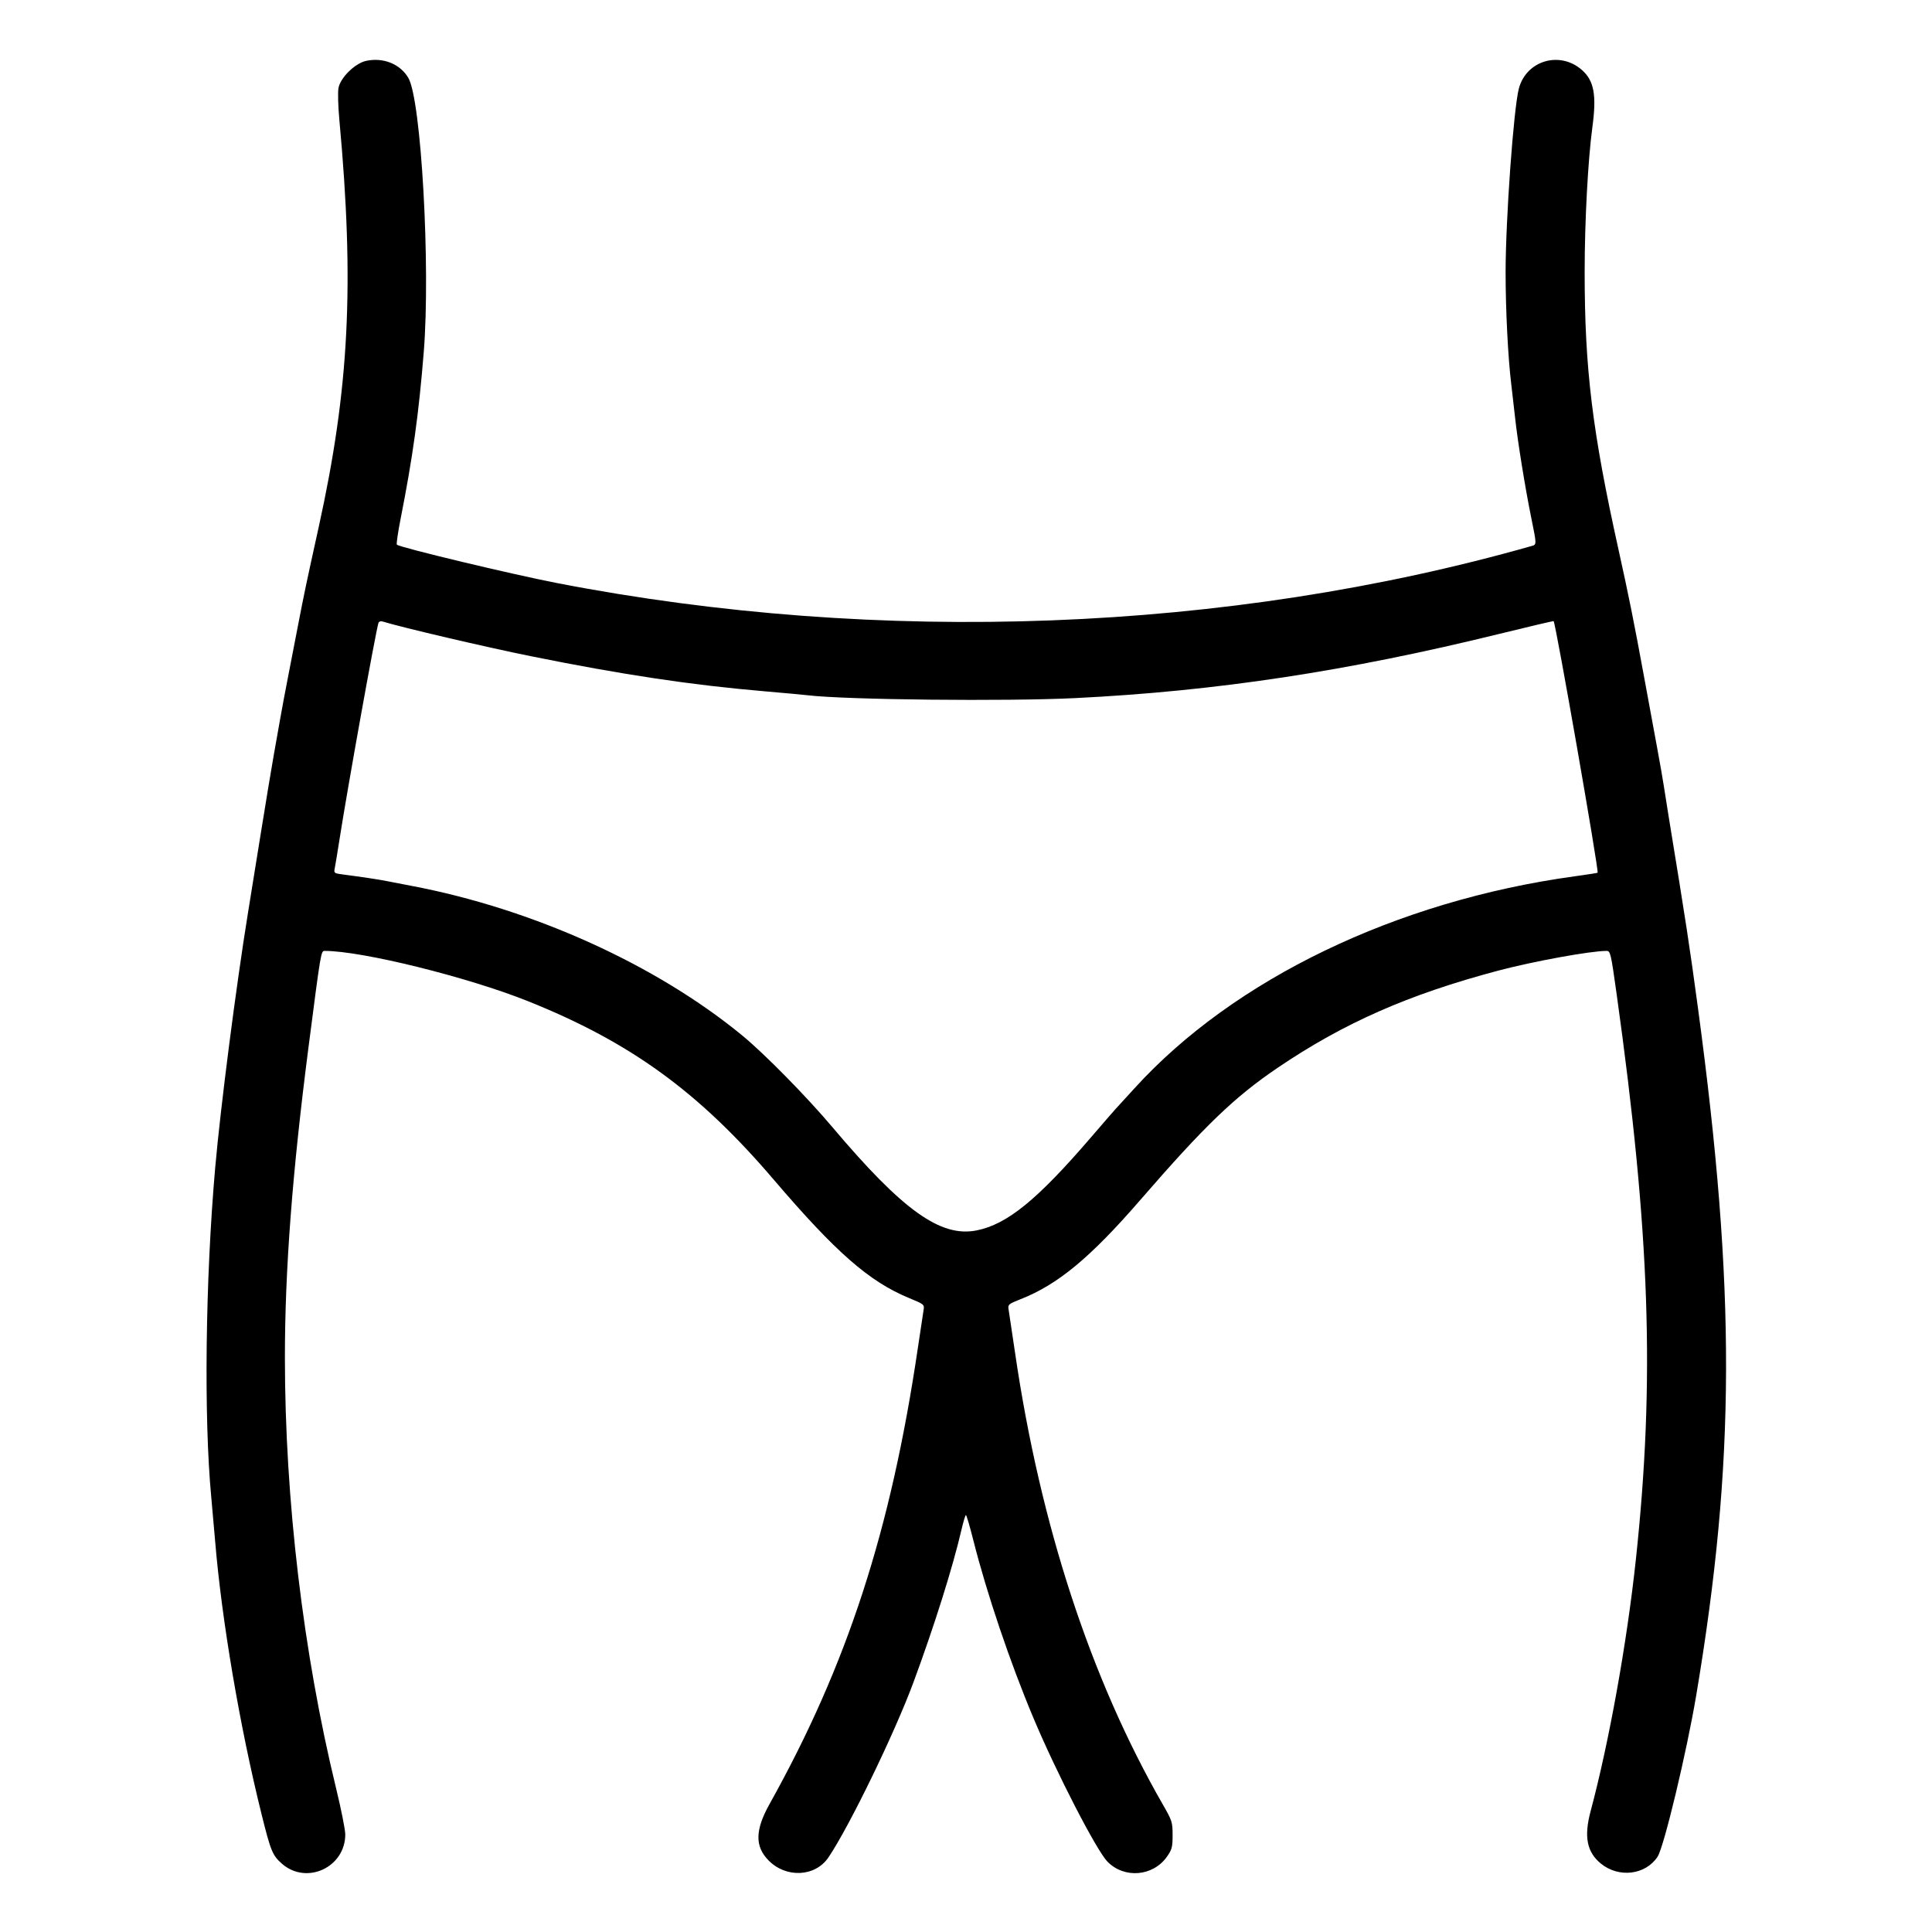
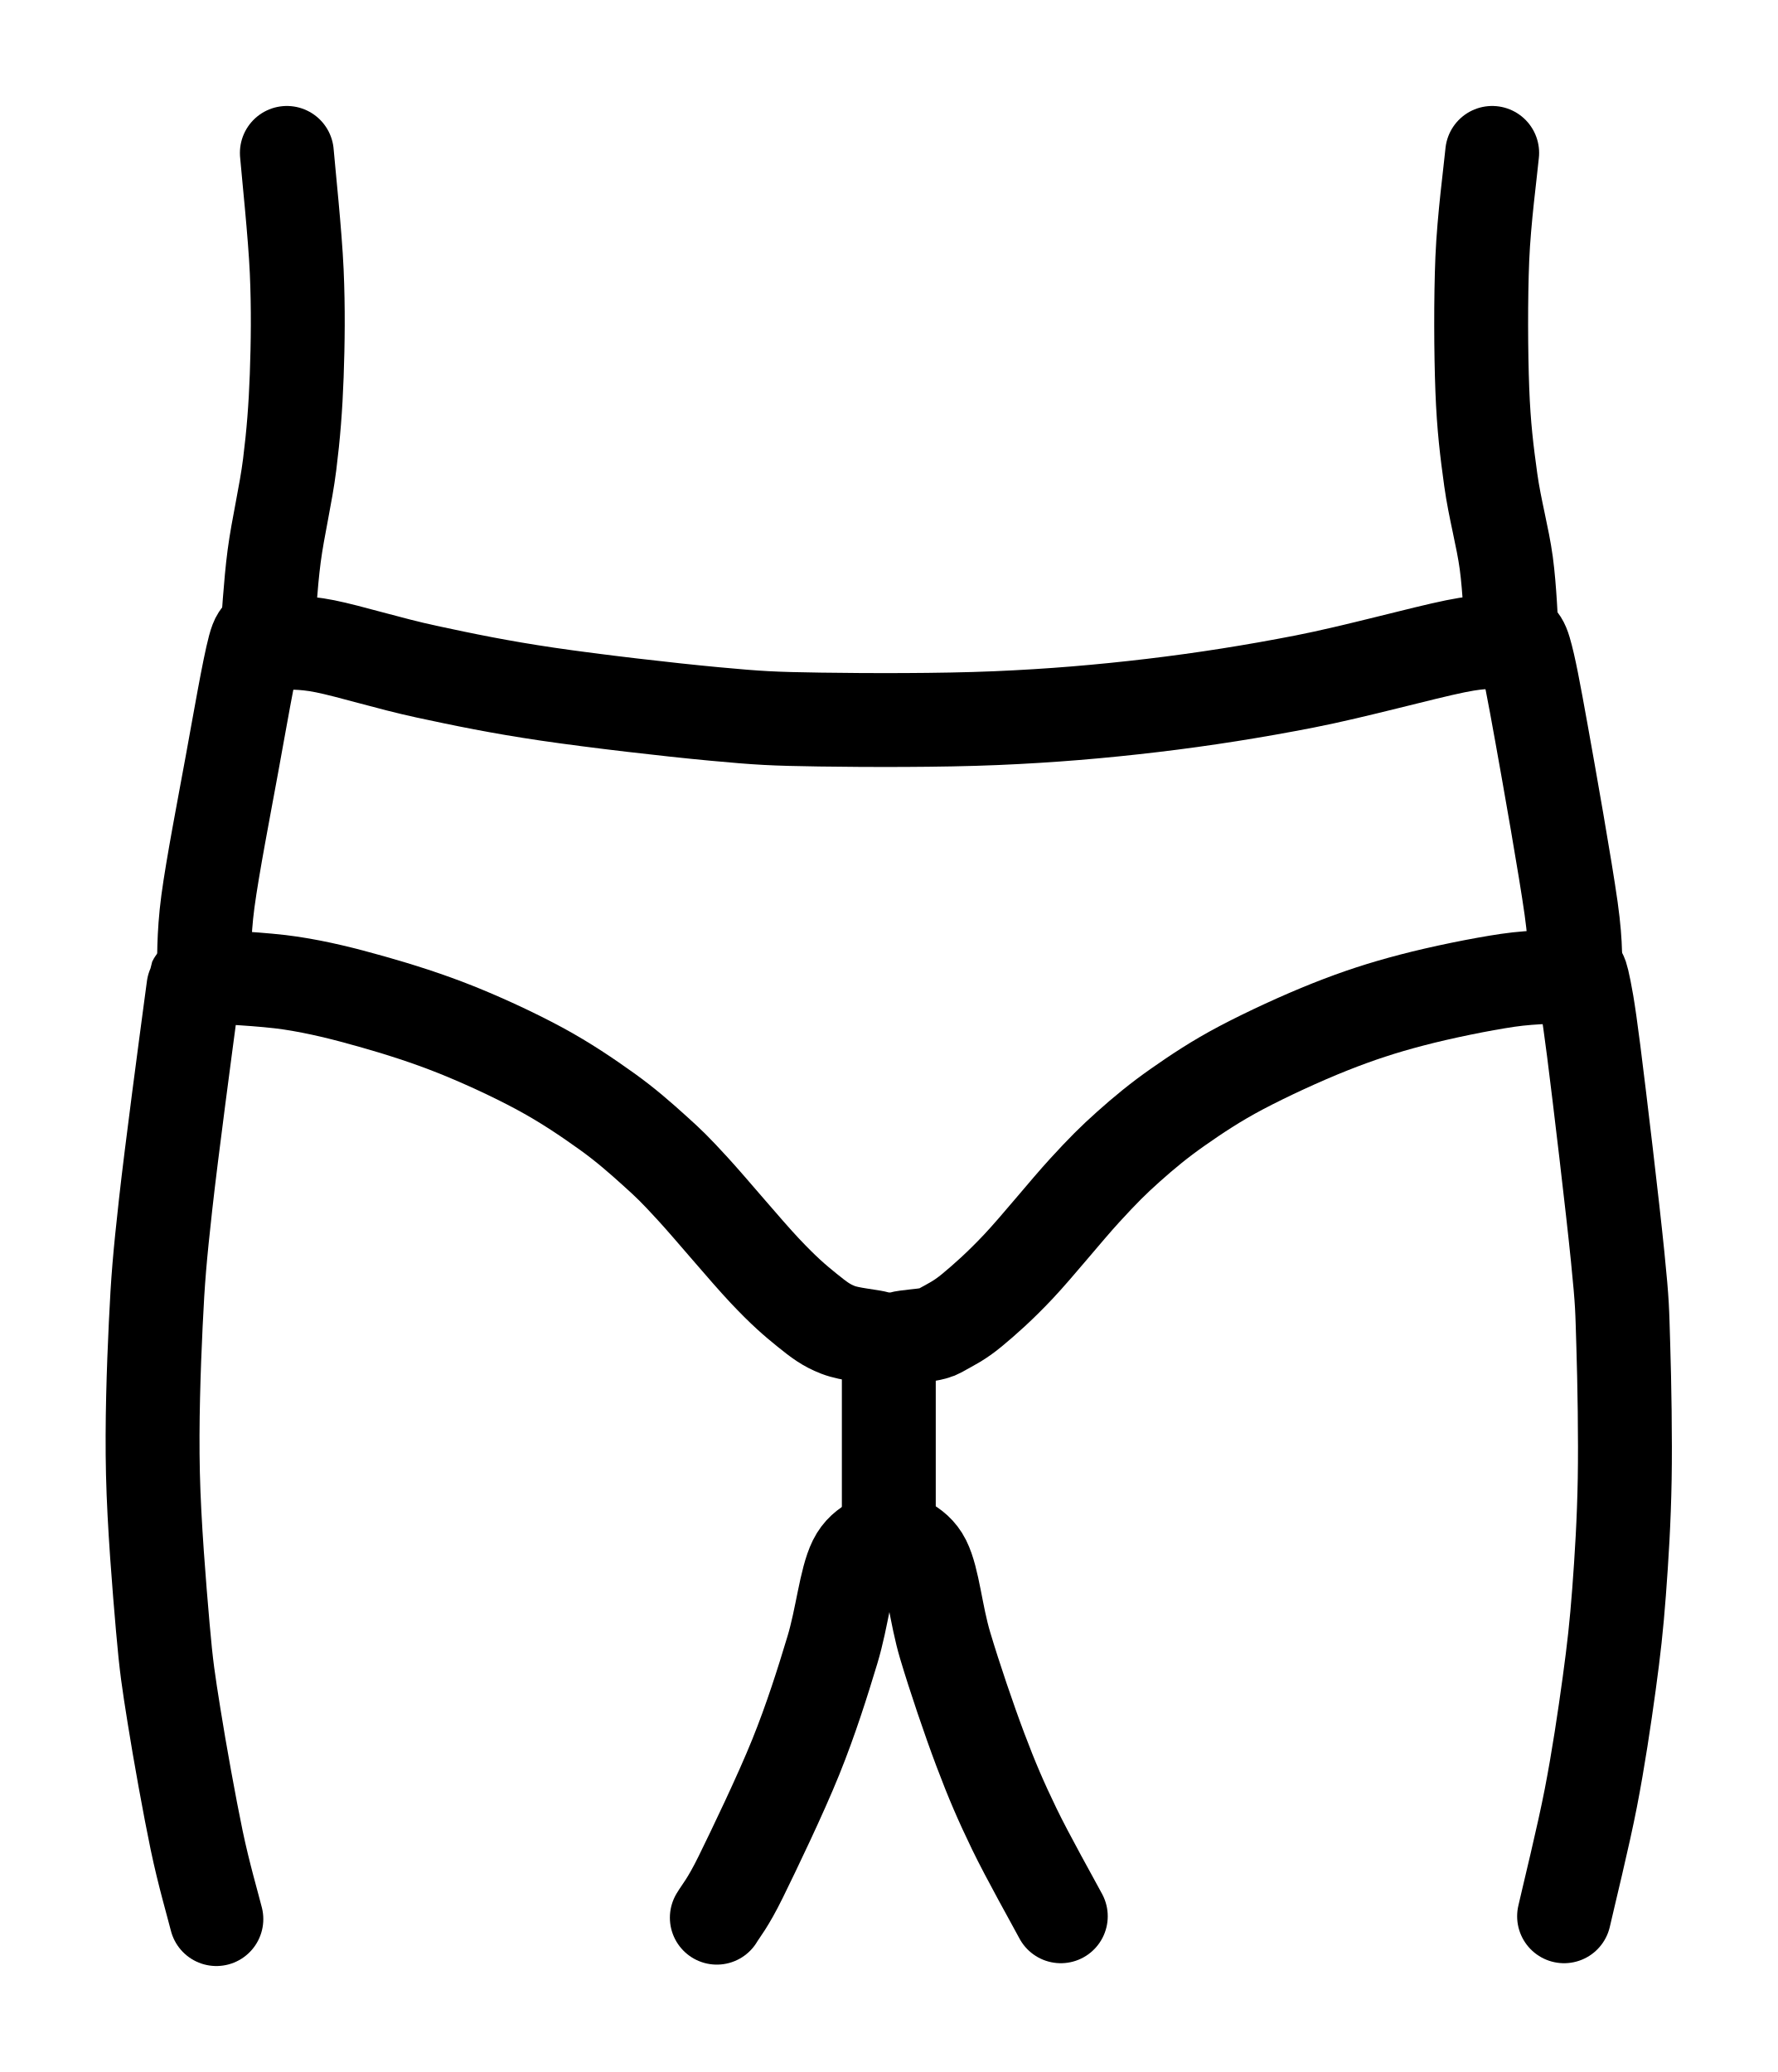
- <svg xmlns="http://www.w3.org/2000/svg" viewBox="0 0 1024 1024">
-   <path d="M 194.117 32.246 C 188.235 33.486, 180.453 41.095, 179.398 46.636 C 178.993 48.761, 179.203 56.350, 179.864 63.500 C 187.926 150.749, 185.124 205.890, 168.890 279.500 C 162.320 309.290, 161.156 314.821, 157.949 331.500 C 156.257 340.300, 153.815 352.900, 152.524 359.500 C 151.232 366.100, 149.463 375.550, 148.593 380.500 C 147.722 385.450, 146.127 394.450, 145.048 400.500 C 143.969 406.550, 140.804 425.675, 138.015 443 C 135.225 460.325, 132.286 478.550, 131.484 483.500 C 125.113 522.809, 116.861 586.946, 114.049 619 C 108.848 678.292, 107.979 751.296, 111.971 793.500 C 112.492 799, 113.422 809.575, 114.040 817 C 117.503 858.663, 127.084 915.045, 138.554 961.264 C 143.489 981.147, 144.411 983.397, 149.422 987.797 C 162.463 999.248, 183 989.759, 183 972.282 C 183 969.822, 180.792 958.740, 178.093 947.655 C 160.694 876.188, 151.021 794.798, 151.005 719.746 C 150.995 673.140, 154.904 621.686, 163.518 555 C 170.110 503.976, 170.106 504, 172.119 504 C 191.923 504, 247.961 517.872, 279.967 530.698 C 334.111 552.395, 370.336 578.689, 409.889 625 C 443.084 663.866, 460.656 679.249, 481.856 688.002 C 489.878 691.314, 490.012 691.426, 489.502 694.436 C 489.217 696.121, 487.855 705.150, 486.475 714.500 C 472.200 811.243, 449.057 882.414, 407.907 956.116 C 400.206 969.909, 400.023 978.532, 407.272 985.984 C 416.607 995.580, 432.140 994.812, 439.135 984.411 C 450.332 967.761, 474.222 918.517, 484.209 891.500 C 495.280 861.551, 504.995 830.667, 509.611 810.750 C 510.599 806.487, 511.655 803, 511.959 803 C 512.262 803, 514.015 808.962, 515.854 816.250 C 522.985 844.507, 535.348 881.087, 547.708 910.500 C 559.943 939.615, 581.165 980.793, 587 986.739 C 595.922 995.831, 611.132 994.551, 618.500 984.088 C 621.161 980.310, 621.500 979.014, 621.500 972.632 C 621.500 965.795, 621.243 964.987, 616.348 956.468 C 578.082 889.861, 551.392 808.336, 538.043 717.285 C 536.367 705.853, 534.796 695.324, 534.551 693.887 C 534.139 691.472, 534.621 691.072, 540.937 688.594 C 560.634 680.866, 577.894 666.573, 604.252 636.161 C 638.371 596.793, 654.191 581.552, 677 566.073 C 712.100 542.254, 746.481 527.093, 794 514.478 C 812.653 509.527, 842.981 504, 851.500 504 C 853.545 504, 853.807 505.118, 856.832 526.750 C 874.583 653.695, 877.232 731.510, 867.040 826.598 C 862.303 870.790, 852.869 923.252, 843.051 960 C 839.463 973.428, 841.050 981.599, 848.427 987.679 C 857.905 995.492, 872.126 993.811, 878.540 984.119 C 881.915 979.019, 893.995 928.586, 899.047 898.500 C 919.839 774.702, 920.074 683.524, 899.987 534.500 C 895.531 501.436, 893.628 489.004, 884.377 432.500 C 883.566 427.550, 882.463 420.575, 881.925 417 C 881.387 413.425, 879.819 404.425, 878.440 397 C 877.062 389.575, 873.911 372.475, 871.439 359 C 866.102 329.916, 863.245 315.687, 857.886 291.500 C 843.927 228.496, 839.889 195.393, 839.900 144.050 C 839.905 117.450, 841.652 84.732, 843.986 67.500 C 846.301 50.413, 844.904 42.757, 838.436 37.078 C 826.754 26.821, 809 32.042, 805.036 46.901 C 802.255 57.324, 798 116.321, 798 144.461 C 798 164.277, 799.285 189.699, 800.983 203.500 C 801.525 207.900, 802.452 216, 803.043 221.500 C 804.369 233.831, 808.357 258.532, 811.582 274.388 C 814.528 288.871, 814.525 288.618, 811.750 289.406 C 650.703 335.151, 466.429 342.177, 295.500 309.089 C 271.300 304.404, 211.815 290.148, 210.349 288.682 C 210.013 288.346, 210.921 282.093, 212.366 274.786 C 218.757 242.468, 222.004 219.048, 224.606 186.500 C 228.227 141.216, 223.255 52.936, 216.428 41.286 C 212.119 33.934, 203.217 30.326, 194.117 32.246 M 200.586 330.181 C 199.022 335.278, 184.264 417.282, 180.012 444.500 C 178.895 451.650, 177.732 458.706, 177.427 460.179 C 176.898 462.732, 177.100 462.888, 181.686 463.481 C 191.700 464.776, 200.655 466.126, 205 466.996 C 207.475 467.492, 213.325 468.621, 218 469.506 C 282.454 481.704, 347.952 511.358, 393.651 549.030 C 405.381 558.700, 427.662 581.379, 441.268 597.500 C 478.486 641.596, 498.586 655.970, 517.670 652.137 C 533.864 648.885, 549.787 635.921, 578.232 602.828 C 584.685 595.321, 590.535 588.575, 591.232 587.837 C 591.929 587.099, 596.510 582.090, 601.410 576.707 C 653.997 518.941, 740.189 477.440, 834.500 464.474 C 841.100 463.567, 846.621 462.705, 846.770 462.559 C 847.560 461.782, 824.712 331.078, 823.460 329.219 C 823.356 329.064, 810.497 332.080, 794.885 335.921 C 714.240 355.764, 644.637 366.313, 570 370.005 C 533.328 371.819, 448.324 370.916, 428 368.496 C 425.525 368.202, 415.625 367.290, 406 366.470 C 366.597 363.115, 330.432 357.700, 281.500 347.827 C 257.730 343.031, 213.186 332.610, 202.745 329.401 C 201.763 329.100, 200.812 329.443, 200.586 330.181" fill="currentColor" fill-rule="evenodd" />
+ <svg xmlns="http://www.w3.org/2000/svg" viewBox="68.52 -32.48 1260.96 1469.96">
+   <g fill="none" stroke="currentColor" stroke-width="66.60" stroke-linecap="round" stroke-linejoin="round">
+     <path d="M 272.00 76.00 C 273.17 90.00 277.83 133.67 279.00 160.00 C 280.17 186.33 279.83 211.17 279.00 234.00 C 278.17 256.83 276.67 275.67 274.00 297.00 C 271.33 318.33 265.67 341.67 263.00 362.00 C 260.33 382.33 258.83 409.50 258.00 419.00" />
+     <path d="M 222.00 1329.00 C 219.67 1319.67 213.00 1297.00 208.00 1273.00 C 203.00 1249.00 196.00 1210.17 192.00 1185.00 C 188.00 1159.83 186.50 1150.67 184.00 1122.00 C 181.50 1093.33 177.83 1048.83 177.00 1013.00 C 176.17 977.17 177.50 938.83 179.00 907.00 C 180.50 875.17 181.83 859.67 186.00 822.00 C 190.17 784.33 200.50 707.17 204.00 681.00 C 207.50 654.83 205.67 668.50 207.00 665.00 C 208.33 661.50 211.17 660.83 212.00 660.00" />
+     <path d="M 700.00 1057.00 C 704.00 1060.00 717.50 1062.00 724.00 1075.00 C 730.50 1088.00 732.33 1112.67 739.00 1135.00 C 745.67 1157.33 755.83 1187.33 764.00 1209.00 C 772.17 1230.67 778.50 1245.33 788.00 1265.00 C 797.50 1284.67 815.50 1316.67 821.00 1327.00" />
+     <path d="M 258.00 420.00 C 259.33 420.50 259.17 422.00 266.00 423.00 C 272.83 424.00 281.50 422.50 299.00 426.00 C 316.50 429.50 344.67 438.33 371.00 444.00 C 397.33 449.67 423.00 455.00 457.00 460.00 C 491.00 465.00 542.83 471.00 575.00 474.00 C 607.17 477.00 616.67 477.50 650.00 478.00 C 683.33 478.50 735.67 478.67 775.00 477.00 C 814.33 475.33 849.50 472.33 886.00 468.00 C 922.50 463.67 958.17 458.00 994.00 451.00 C 1029.83 444.00 1077.83 430.67 1101.00 426.00 C 1124.17 421.33 1126.33 424.00 1133.00 423.00 C 1139.67 422.00 1139.67 420.50 1141.00 420.00" />
+     <path d="M 577.00 1328.00 C 579.83 1323.17 584.67 1318.00 594.00 1299.00 C 603.33 1280.00 622.17 1240.83 633.00 1214.00 C 643.83 1187.17 652.00 1161.17 659.00 1138.00 C 666.00 1114.83 668.33 1088.50 675.00 1075.00 C 681.67 1061.50 695.00 1060.00 699.00 1057.00" />
+     <path d="M 700.00 922.00 C 701.17 921.17 702.33 918.33 707.00 917.00 C 711.67 915.67 722.83 915.17 728.00 914.00 C 733.17 912.83 733.00 912.83 738.00 910.00 C 743.00 907.17 749.17 904.33 758.00 897.00 C 766.83 889.67 777.67 880.17 791.00 866.00 C 804.33 851.83 825.00 826.17 838.00 812.00 C 851.00 797.83 858.00 790.83 869.00 781.00 C 880.00 771.17 890.67 762.33 904.00 753.00 C 917.33 743.67 931.00 734.50 949.00 725.00 C 967.00 715.50 991.83 704.00 1012.00 696.00 C 1032.17 688.00 1049.00 682.50 1070.00 677.00 C 1091.00 671.50 1118.83 665.83 1138.00 663.00 C 1157.17 660.17 1177.17 660.50 1185.00 660.00" />
+     <path d="M 1141.00 419.00 C 1140.33 410.33 1139.50 385.50 1137.00 367.00 C 1134.50 348.50 1128.83 328.50 1126.00 308.00 C 1123.17 287.50 1121.00 270.17 1120.00 244.00 C 1119.00 217.83 1118.83 179.00 1120.00 151.00 C 1121.17 123.00 1125.83 88.50 1127.00 76.00" />
+     <path d="M 699.00 923.00 C 699.00 945.17 699.00 1033.83 699.00 1056.00" />
+     <path d="M 213.00 659.00 C 213.50 650.33 212.67 631.83 216.00 607.00 C 219.33 582.17 227.50 540.00 233.00 510.00 C 238.50 480.00 245.00 442.00 249.00 427.00 C 253.00 412.00 255.67 421.17 257.00 420.00" />
+     <path d="M 1142.00 420.00 C 1143.33 421.50 1146.67 417.67 1150.00 429.00 C 1153.33 440.33 1156.50 457.50 1162.00 488.00 C 1167.50 518.50 1179.00 583.50 1183.00 612.00 C 1187.00 640.50 1185.50 651.17 1186.00 659.00" />
+     <path d="M 1178.00 1327.00 C 1181.17 1313.00 1191.67 1270.50 1197.00 1243.00 C 1202.33 1215.50 1206.67 1186.33 1210.00 1162.00 C 1213.33 1137.67 1215.17 1121.17 1217.00 1097.00 C 1218.83 1072.83 1220.50 1046.17 1221.00 1017.00 C 1221.50 987.83 1220.83 948.33 1220.00 922.00 C 1219.17 895.67 1219.50 893.83 1216.00 859.00 C 1212.50 824.17 1203.17 745.67 1199.00 713.00 C 1194.83 680.33 1193.00 671.83 1191.00 663.00 C 1189.00 654.17 1187.67 660.50 1187.00 660.00" />
+     <path d="M 699.00 922.00 C 697.83 921.17 698.00 918.83 692.00 917.00 C 686.00 915.17 671.50 914.33 663.00 911.00 C 654.50 907.67 649.67 904.00 641.00 897.00 C 632.33 890.00 624.50 883.33 611.00 869.00 C 597.50 854.67 573.00 825.17 560.00 811.00 C 547.00 796.83 543.17 793.17 533.00 784.00 C 522.83 774.83 512.50 765.67 499.00 756.00 C 485.50 746.33 469.83 735.67 452.00 726.00 C 434.17 716.33 412.00 706.00 392.00 698.00 C 372.00 690.00 351.50 683.50 332.00 678.00 C 312.50 672.50 294.67 668.00 275.00 665.00 C 255.33 662.00 224.17 660.83 214.00 660.00" />
+   </g>
</svg>
